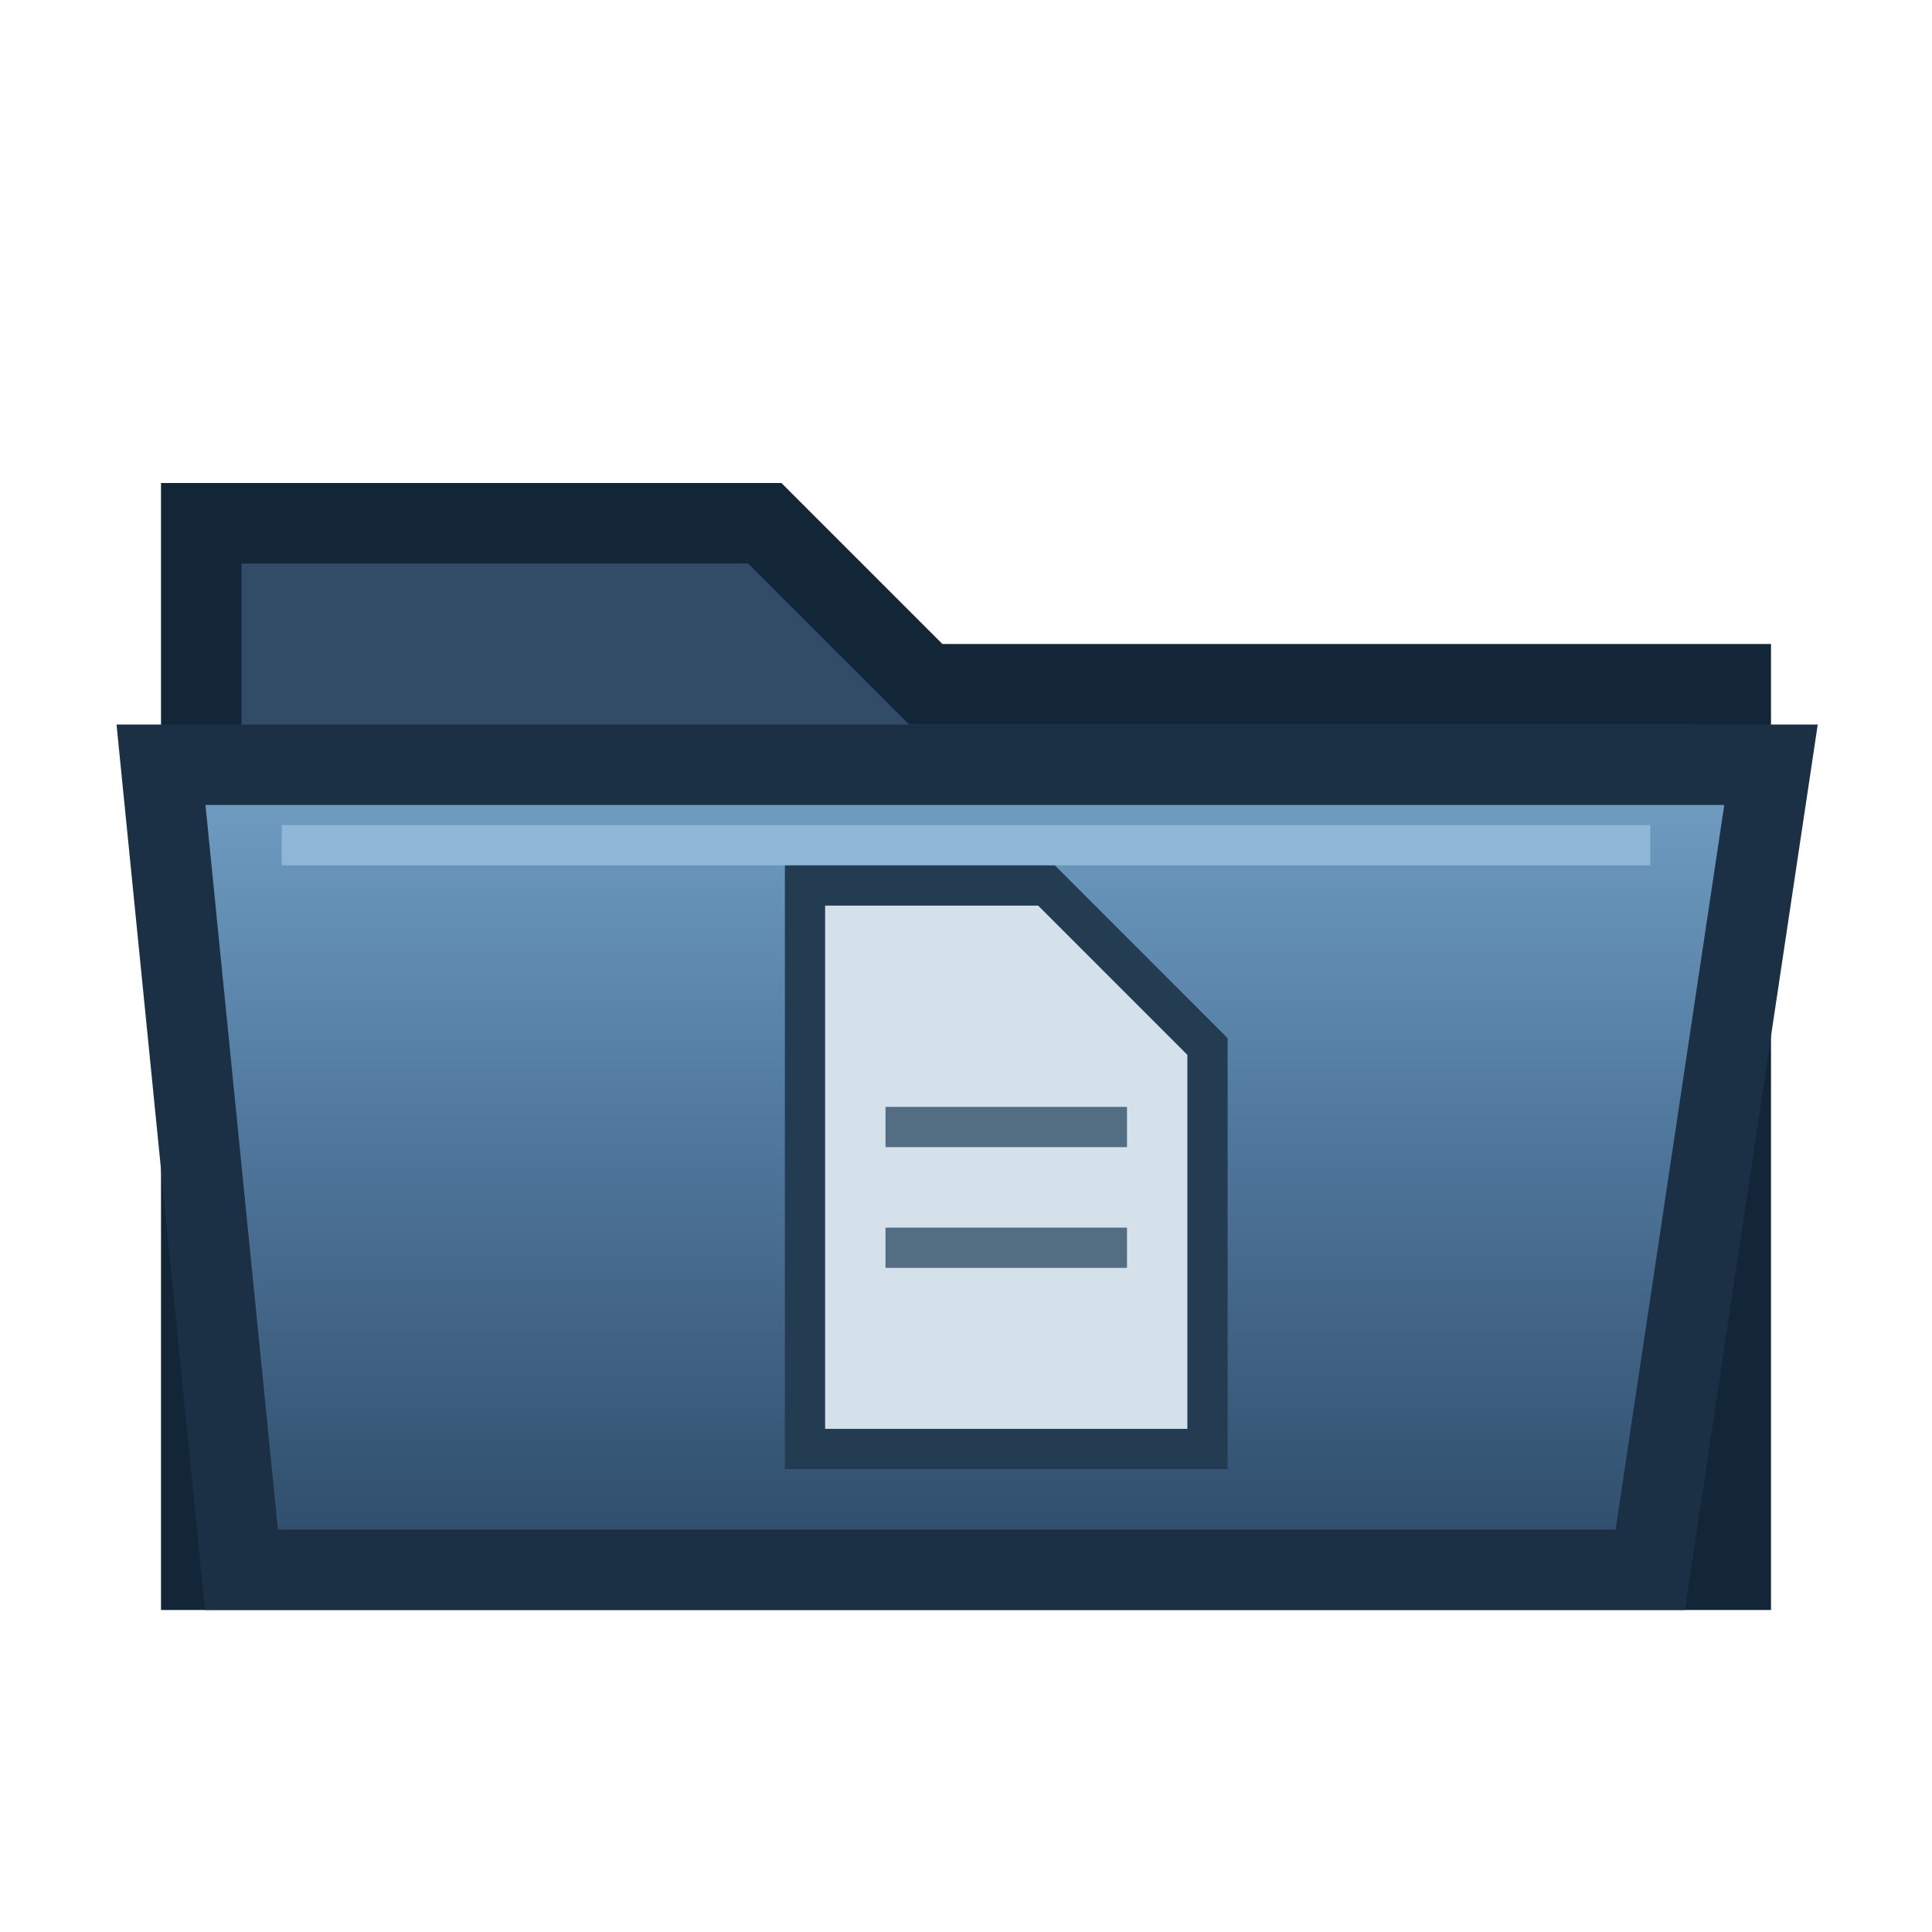
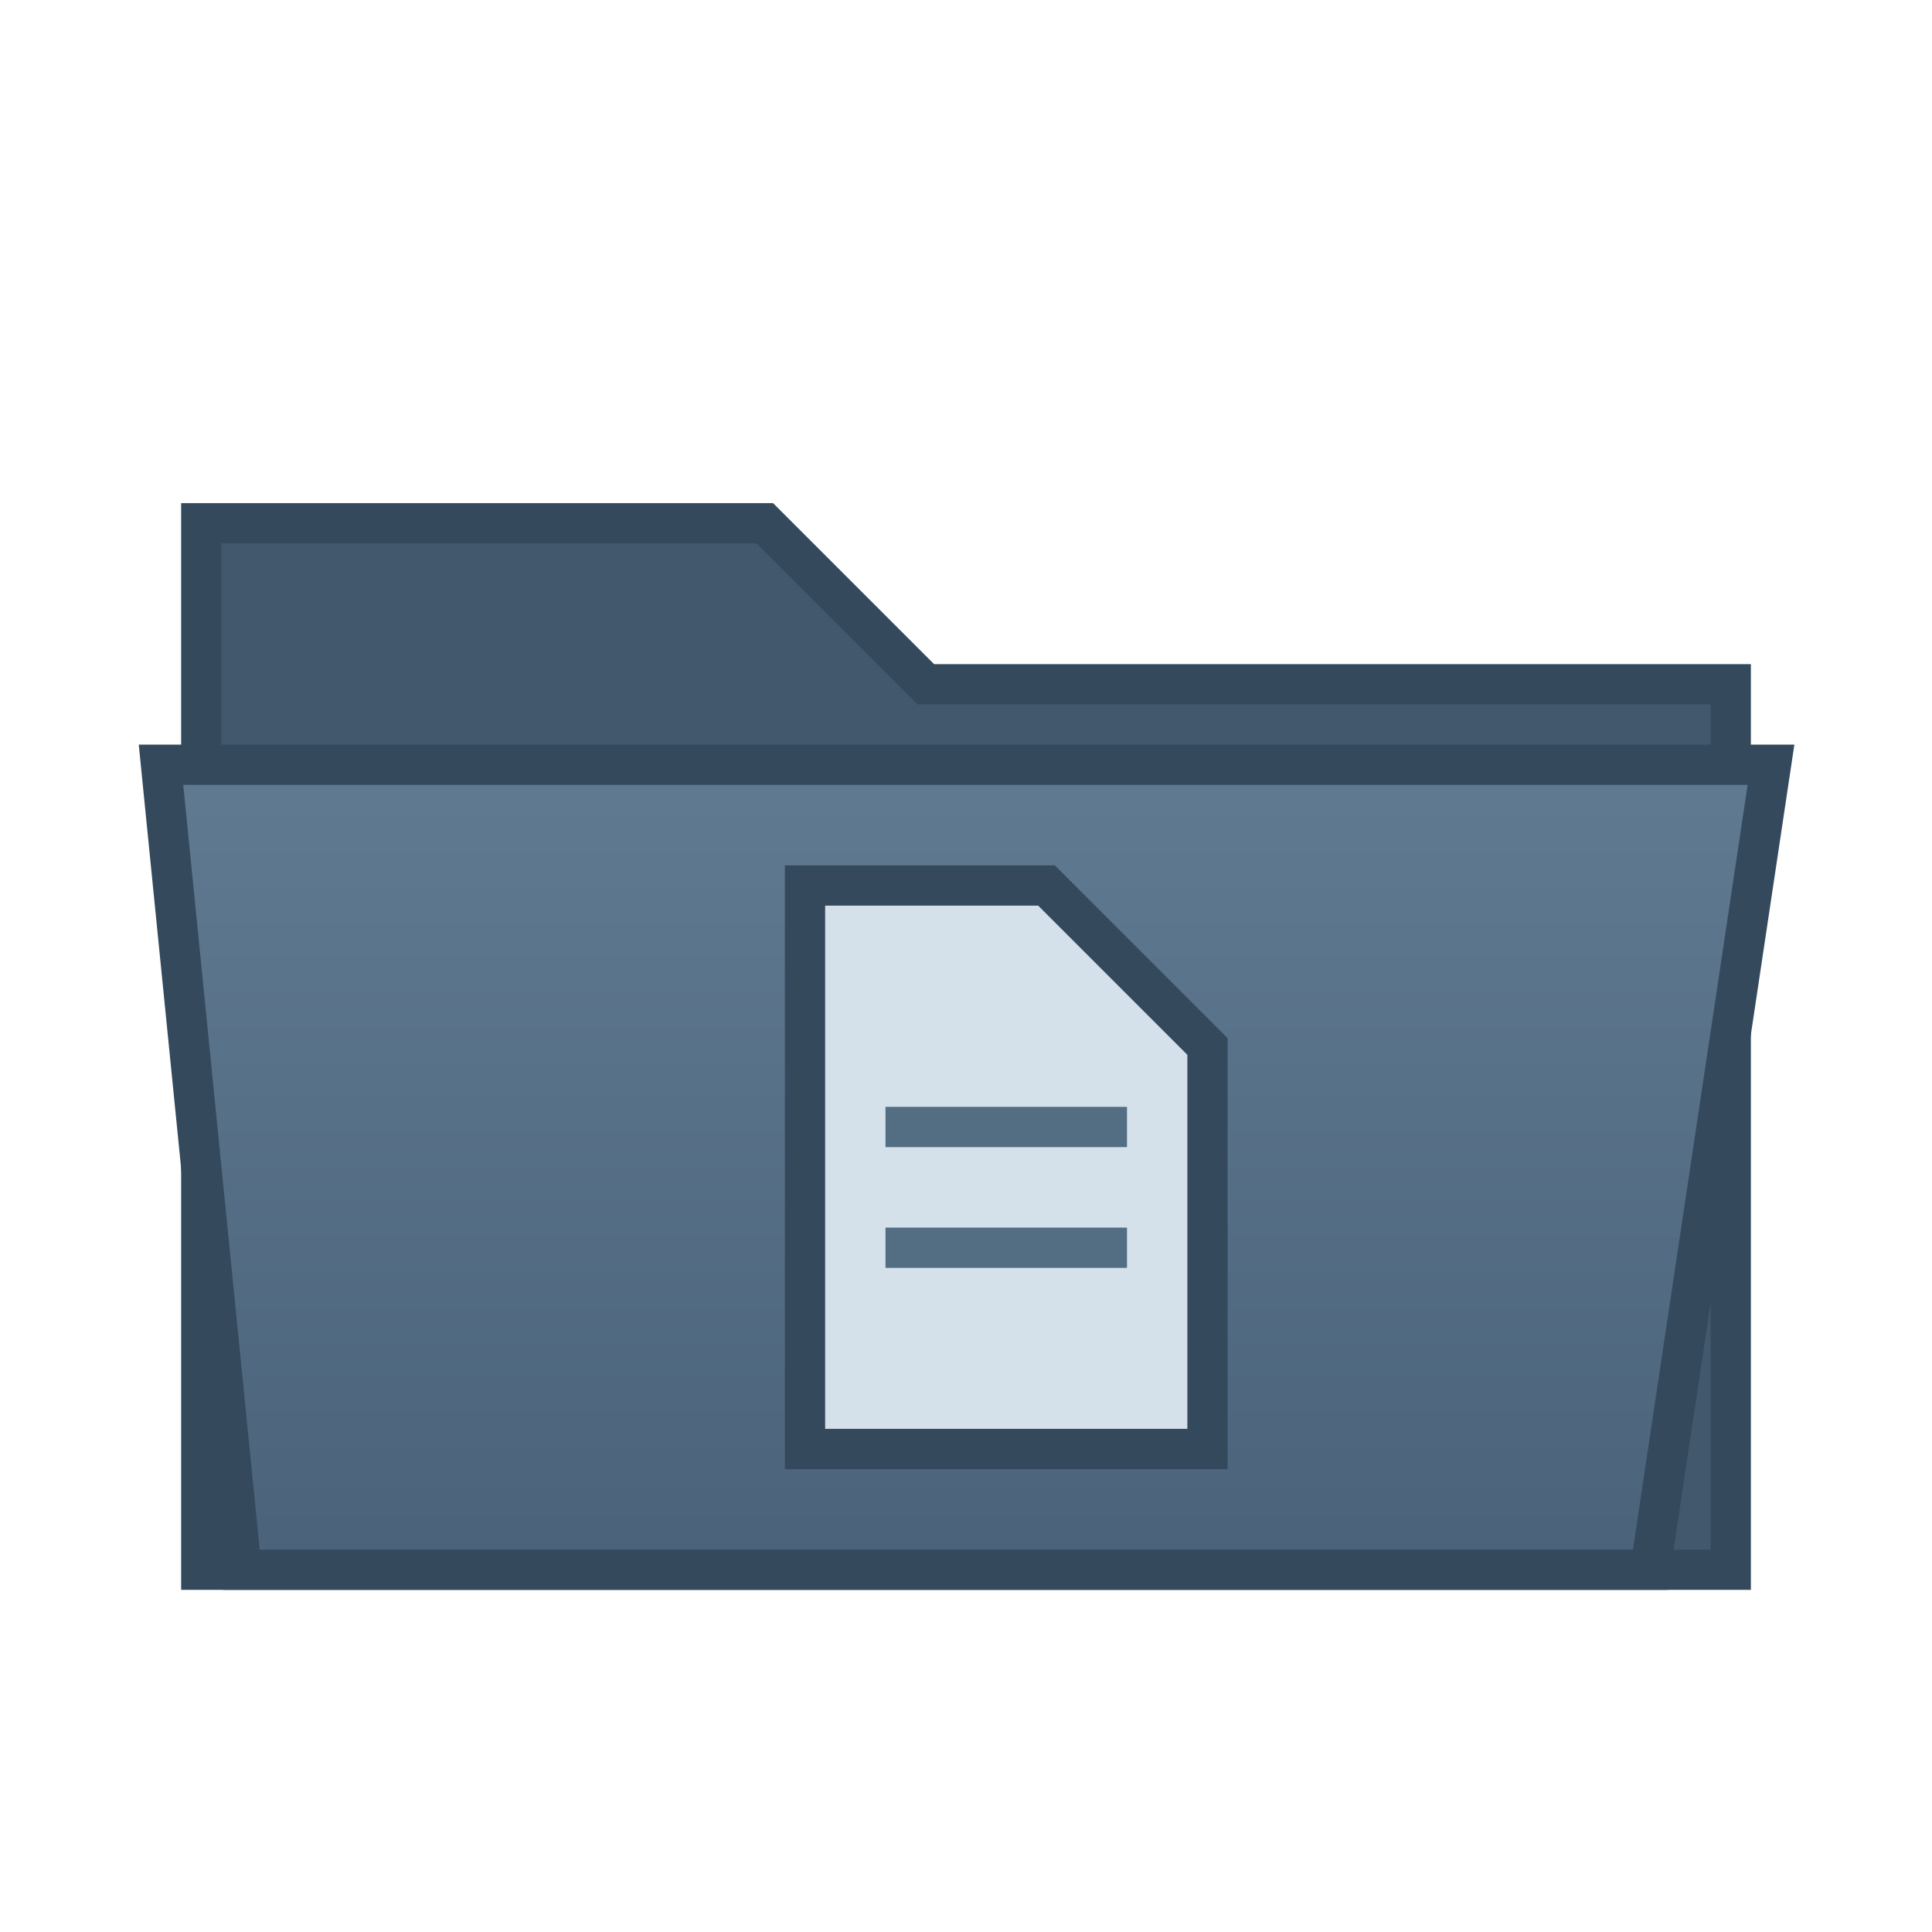
<svg xmlns="http://www.w3.org/2000/svg" width="48" height="48" viewBox="0 0 48 48">
  <defs>
-     <linearGradient id="steel" x2="0" y2="1">
-       <stop stop-color="#b1becb" />
-       <stop offset="1" stop-color="#46576a" />
-     </linearGradient>
-     <linearGradient id="blue" x2="0" y2="1">
-       <stop stop-color="#729fc5" />
-       <stop offset=".44" stop-color="#51799e" />
-       <stop offset="1" stop-color="#2e4b69" />
-     </linearGradient>
-     <linearGradient id="glass" x2="0" y2="1">
-       <stop stop-color="#274a62" />
-       <stop offset="1" stop-color="#09131f" />
+     <linearGradient id="blue" x2="0%" y2="100%">
+       <stop stop-color="#607a91" />
+       <stop offset="1" stop-color="#4a637a" />
    </linearGradient>
  </defs>
-   <path d="M5 13h14l4 4h20v22H5z" fill="#324c68" stroke="#132638" stroke-width="2" />
-   <path d="M4 19h40l-3 20H6z" fill="url(#blue)" stroke="#1b3045" stroke-width="2" />
-   <path d="M7 21h34" stroke="#a0c4df" opacity=".7" />
-   <path d="M20 22h6l4 4v10H20z" fill="#d4e1eb" stroke="#243c51" />
+   <path d="M5 13h14l4 4h20v22H5z" fill="#42596d" stroke="#34495c" stroke-width="1" />
+   <path d="M4 19h40l-3 20H6z" fill="url(#blue)" stroke="#34495c" stroke-width="1" />
+   <path d="M20 22h6l4 4v10H20z" fill="#d4e1eb" stroke="#34495c" />
  <path d="M22 28h6m-6 3h6" stroke="#536d83" />
</svg>
